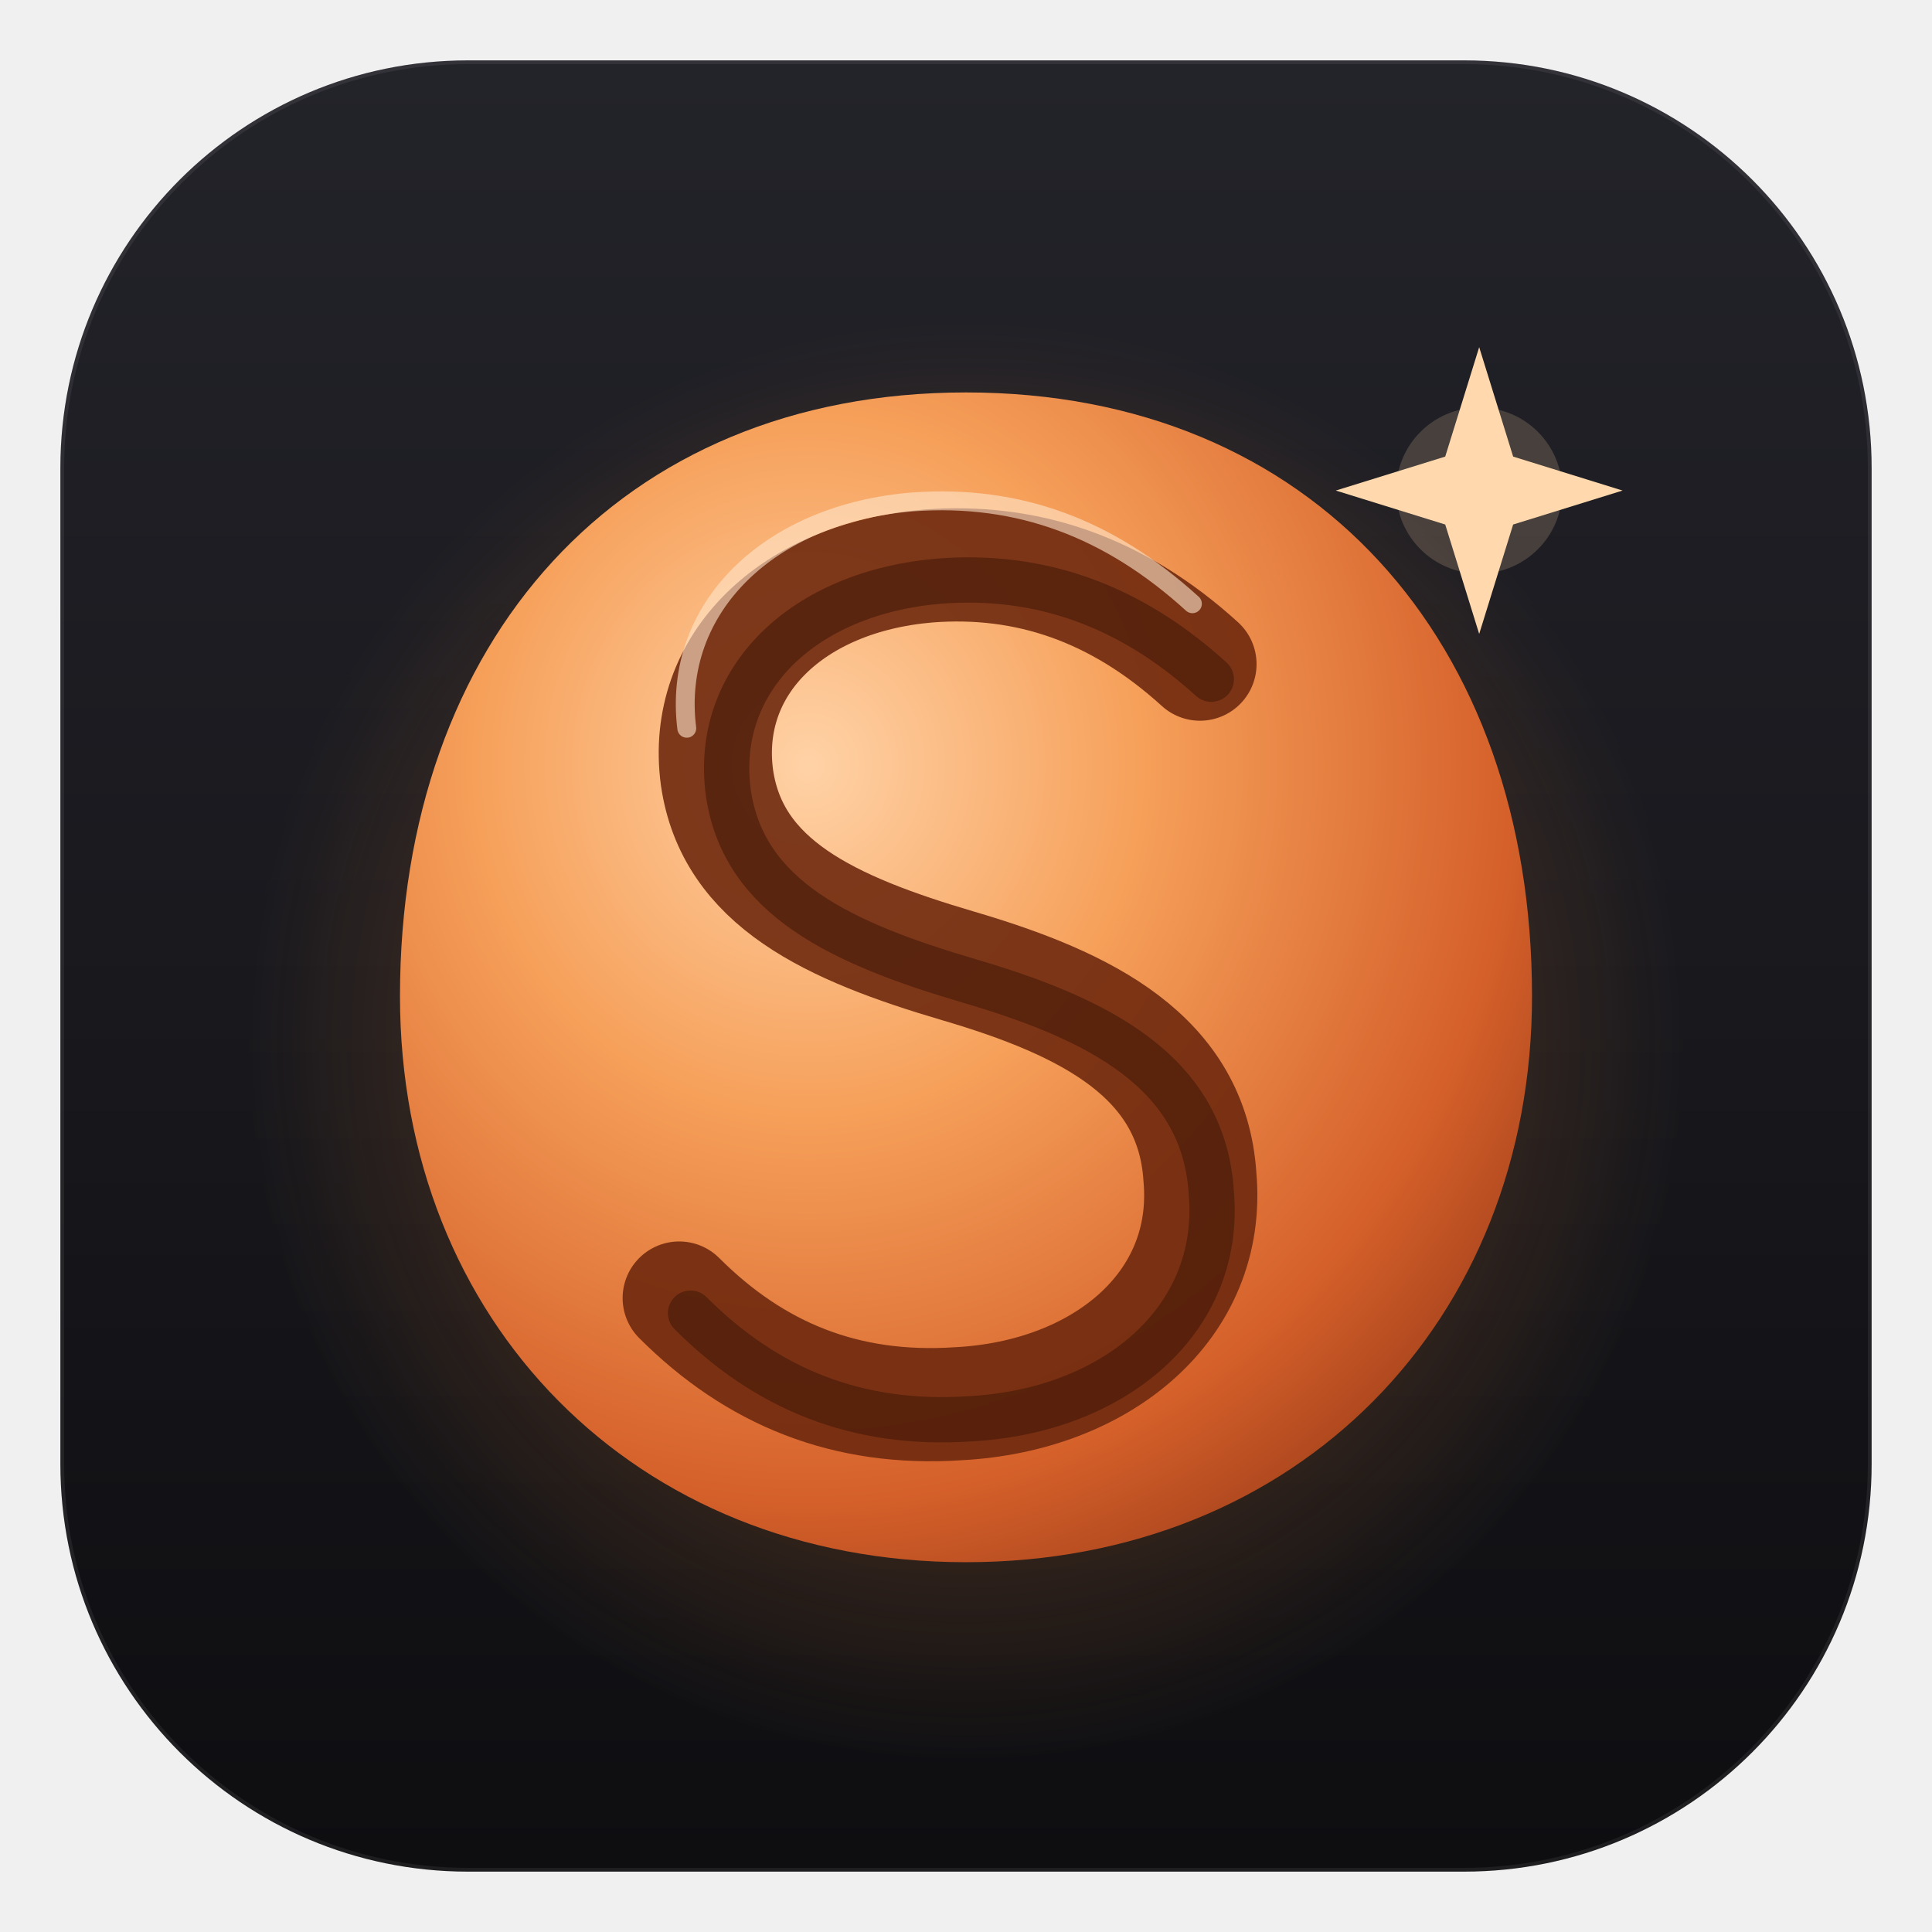
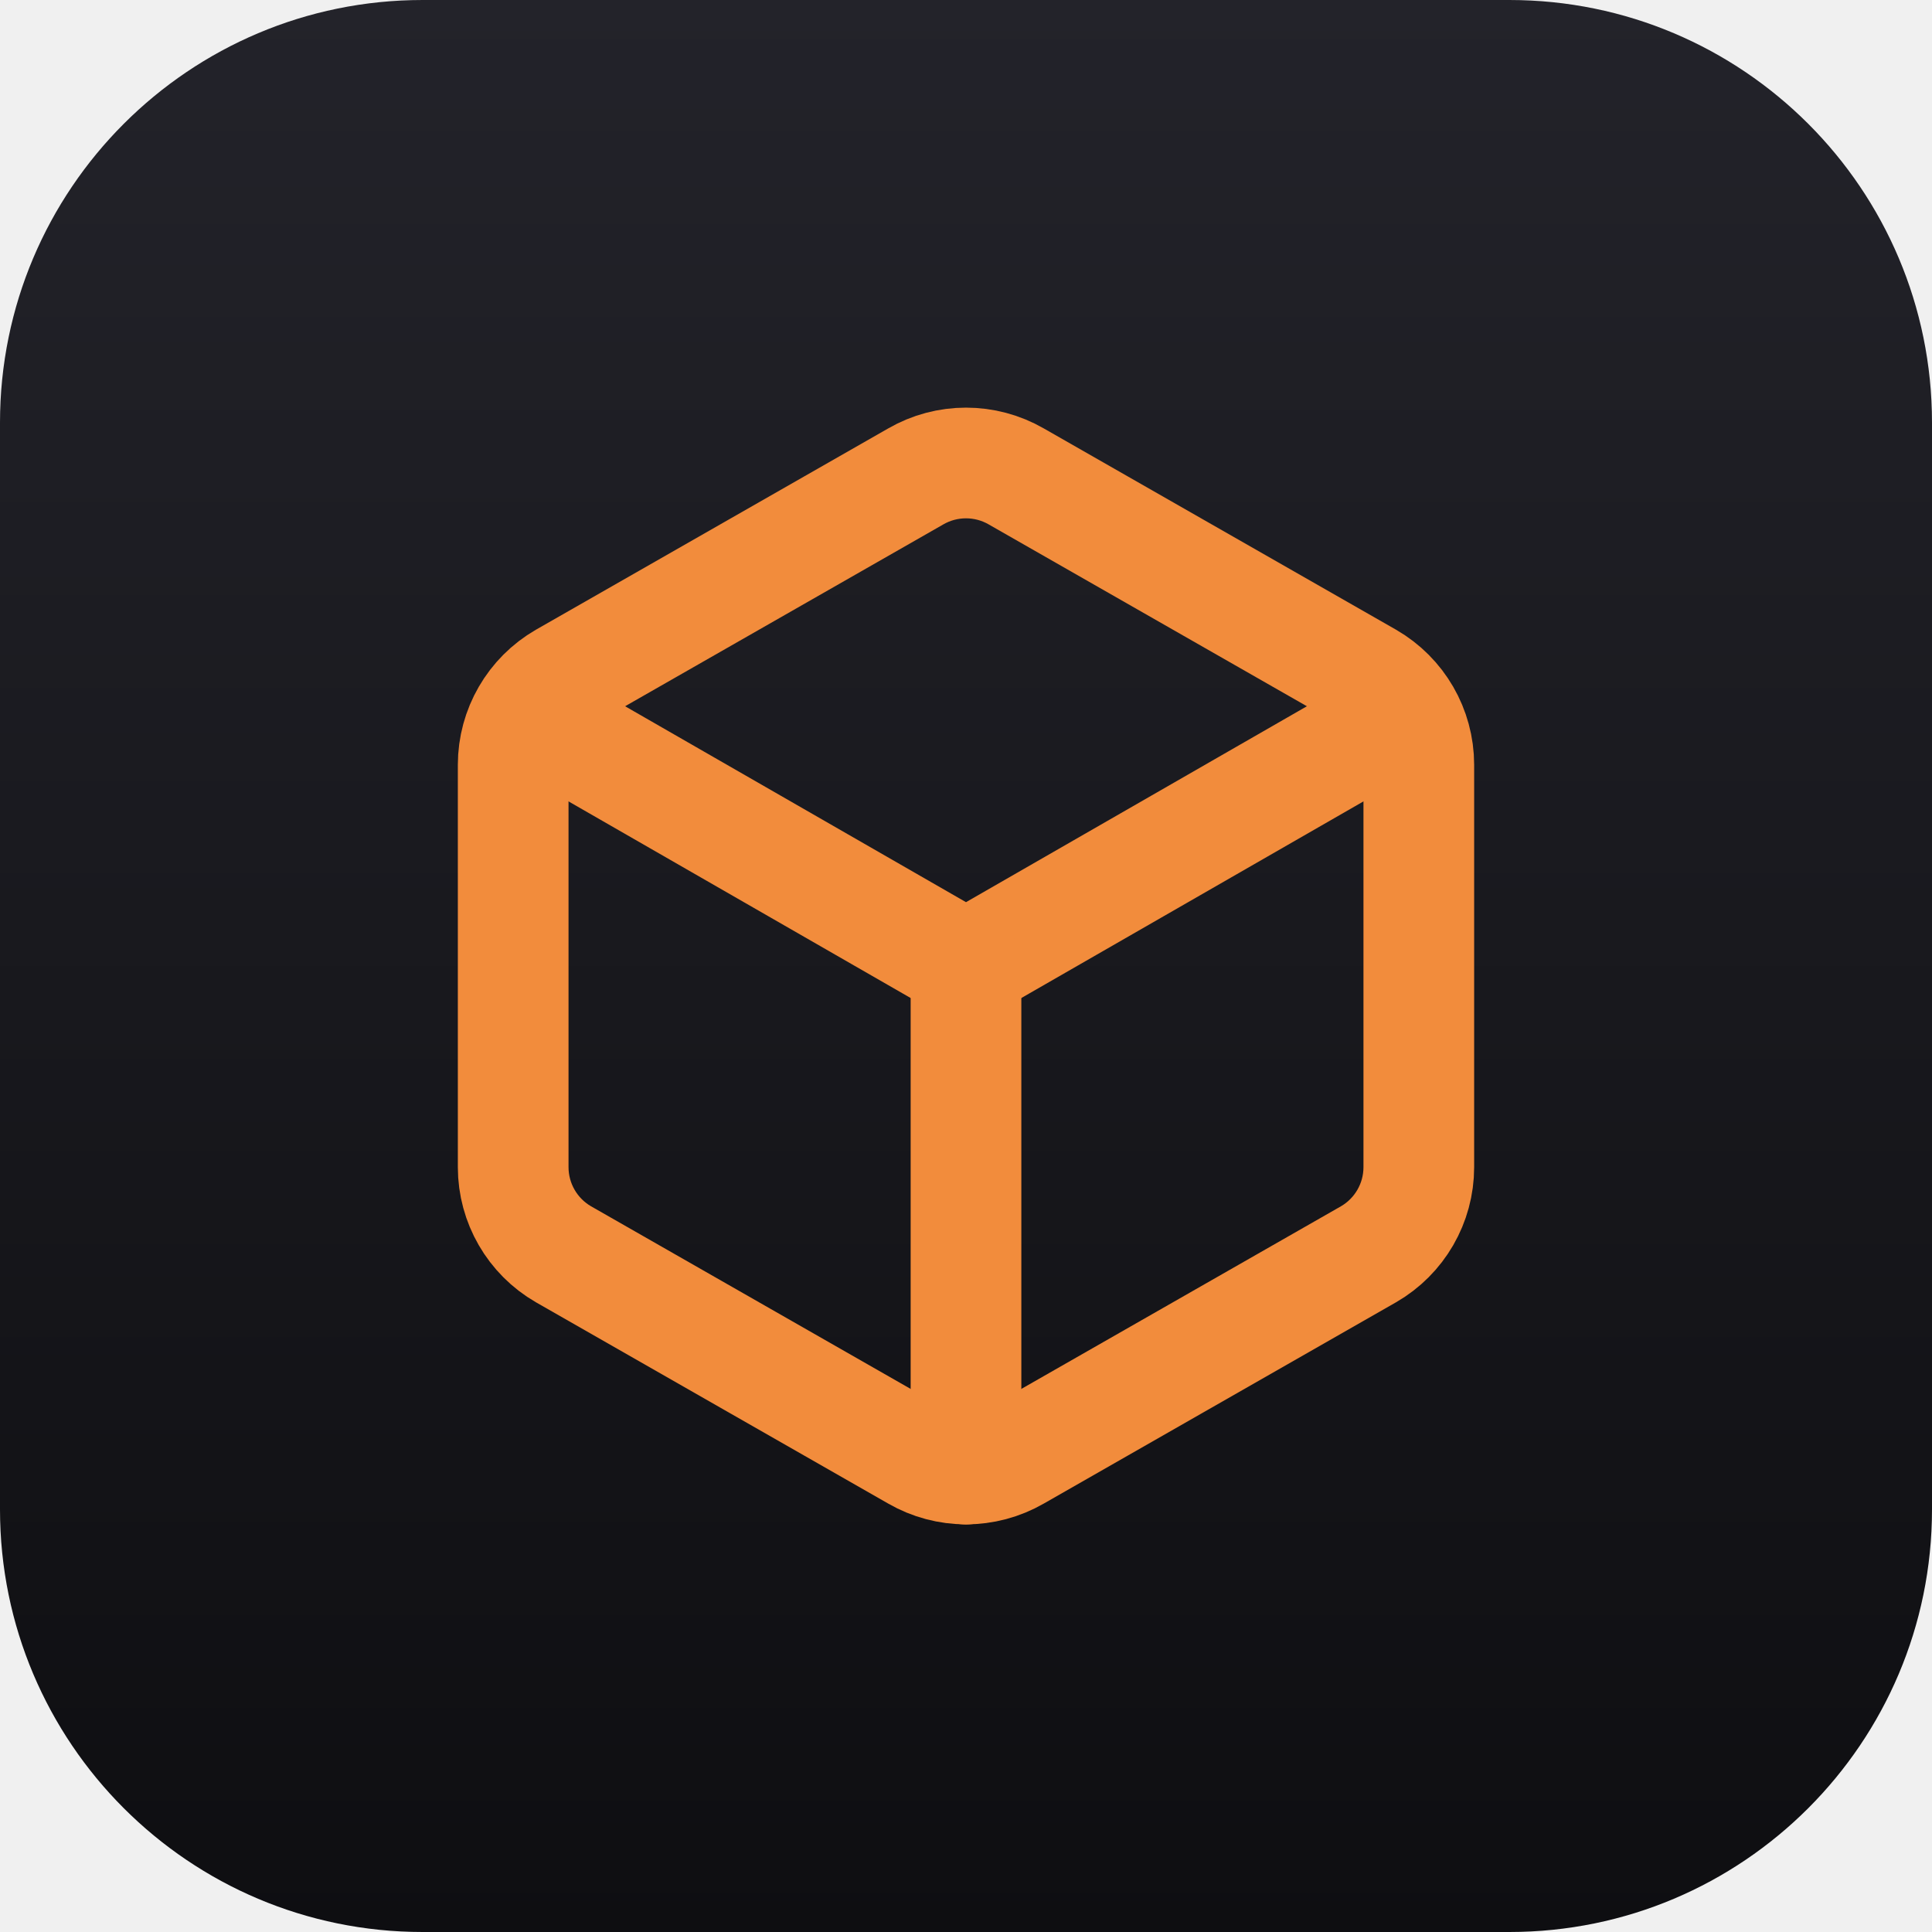
<svg xmlns="http://www.w3.org/2000/svg" viewBox="0 0 512 512" width="512" height="512">
  <defs>
    <linearGradient id="bg" x1="0" y1="0" x2="0" y2="1">
      <stop offset="0" stop-color="#23232a" />
      <stop offset="1" stop-color="#0e0e11" />
    </linearGradient>
-     <radialGradient id="clay" cx="0.36" cy="0.32" r="0.78">
-       <stop offset="0" stop-color="#ffd2a6" />
-       <stop offset="0.38" stop-color="#f6a05a" />
-       <stop offset="0.8" stop-color="#d5602a" />
-       <stop offset="1" stop-color="#a3401b" />
-     </radialGradient>
-     <radialGradient id="glow" cx="0.5" cy="0.5" r="0.5">
-       <stop offset="0" stop-color="#f28c3c" stop-opacity="0.45" />
-       <stop offset="1" stop-color="#f28c3c" stop-opacity="0" />
-     </radialGradient>
-     <linearGradient id="groove" x1="0" y1="0" x2="1" y2="0">
-       <stop offset="0" stop-color="#7a2d10" stop-opacity="0" />
-       <stop offset="0.25" stop-color="#7a2d10" stop-opacity="0.85" />
-       <stop offset="0.75" stop-color="#7a2d10" stop-opacity="0.85" />
-       <stop offset="1" stop-color="#7a2d10" stop-opacity="0" />
-     </linearGradient>
  </defs>
-   <rect x="16" y="16" width="480" height="480" rx="108" fill="url(#bg)" />
-   <rect x="16.5" y="16.5" width="479" height="479" rx="107.5" fill="none" stroke="#ffffff" stroke-opacity="0.07" stroke-width="1" />
-   <circle cx="256" cy="276" r="190" fill="url(#glow)" />
-   <path d="M256 104c92 0 150 66 150 160 0 86-62 150-150 150s-150-64-150-150c0-94 58-160 150-160z" fill="url(#clay)" />
-   <path d="M318 176c-22-20-46-28-72-26-36 3-60 26-56 56 4 28 30 40 64 50 34 10 62 24 64 56 3 34-26 58-64 60-30 2-54-8-74-28" fill="none" stroke="#6f2a0f" stroke-opacity="0.9" stroke-width="30" stroke-linecap="round" />
-   <path d="M318 176c-22-20-46-28-72-26-36 3-60 26-56 56 4 28 30 40 64 50 34 10 62 24 64 56 3 34-26 58-64 60-30 2-54-8-74-28" fill="none" stroke="#3f1606" stroke-opacity="0.55" stroke-width="12" stroke-linecap="round" transform="translate(3 4)" />
-   <path d="M322 168c-22-20-46-29-74-27-38 3-64 28-60 60" fill="none" stroke="#ffe6cc" stroke-opacity="0.6" stroke-width="5" stroke-linecap="round" transform="translate(-6 -8)" />
-   <path d="M392 92l9 29 29 9-29 9-9 29-9-29-29-9 29-9z" fill="#ffd9ad" />
-   <circle cx="392" cy="130" r="22" fill="#ffd9ad" opacity="0.18" />
+   <rect width="512" height="512" rx="112" fill="url(#bg)" />
+   <g transform="translate(96 96) scale(13.3333)" fill="none" stroke="#f28c3c" stroke-width="2.2" stroke-linecap="round" stroke-linejoin="round">
+     <path d="M21 8a2 2 0 0 0-1-1.73l-7-4a2 2 0 0 0-2 0l-7 4A2 2 0 0 0 3 8v8a2 2 0 0 0 1 1.73l7 4a2 2 0 0 0 2 0l7-4A2 2 0 0 0 21 16Z" />
+     <path d="m3.3 7 8.7 5 8.7-5" />
+     <path d="M12 22V12" />
+   </g>
</svg>
